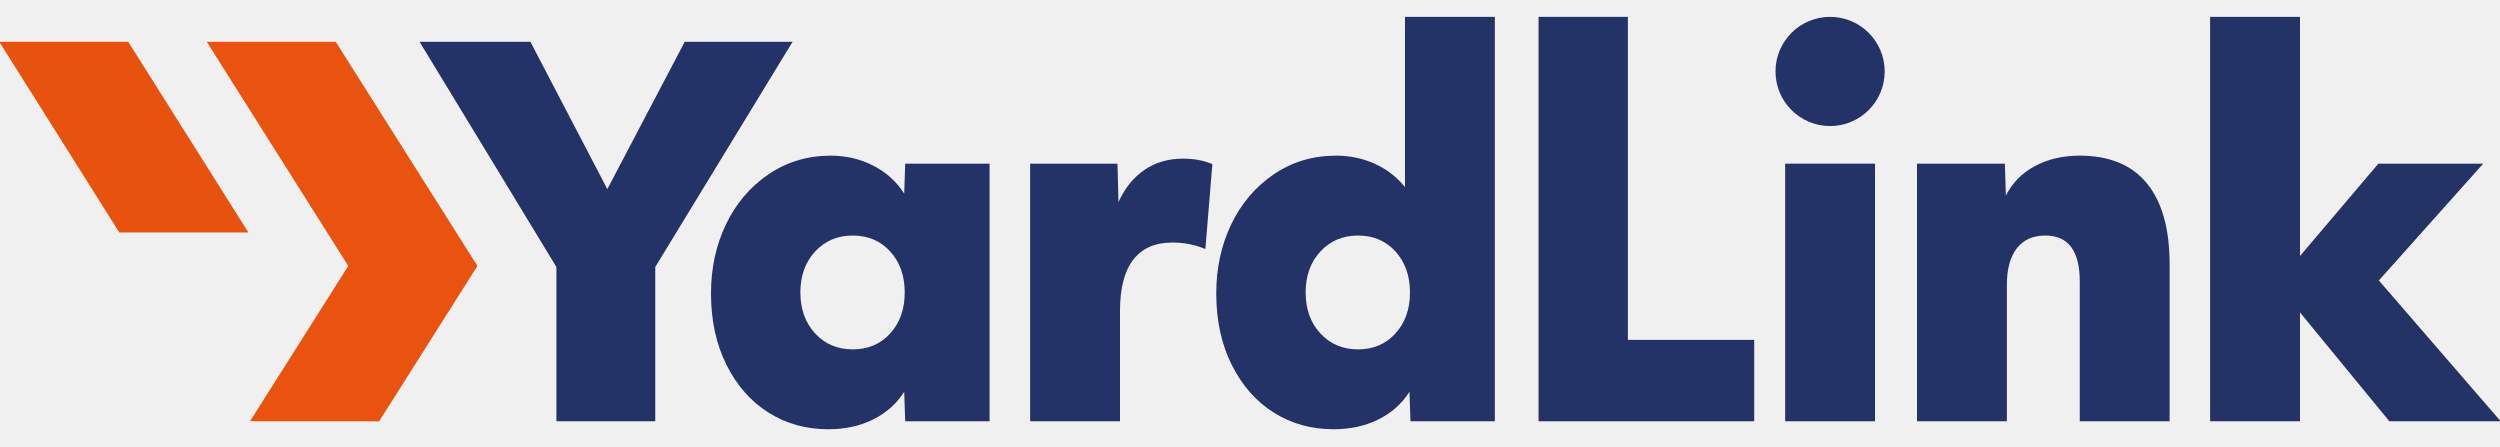
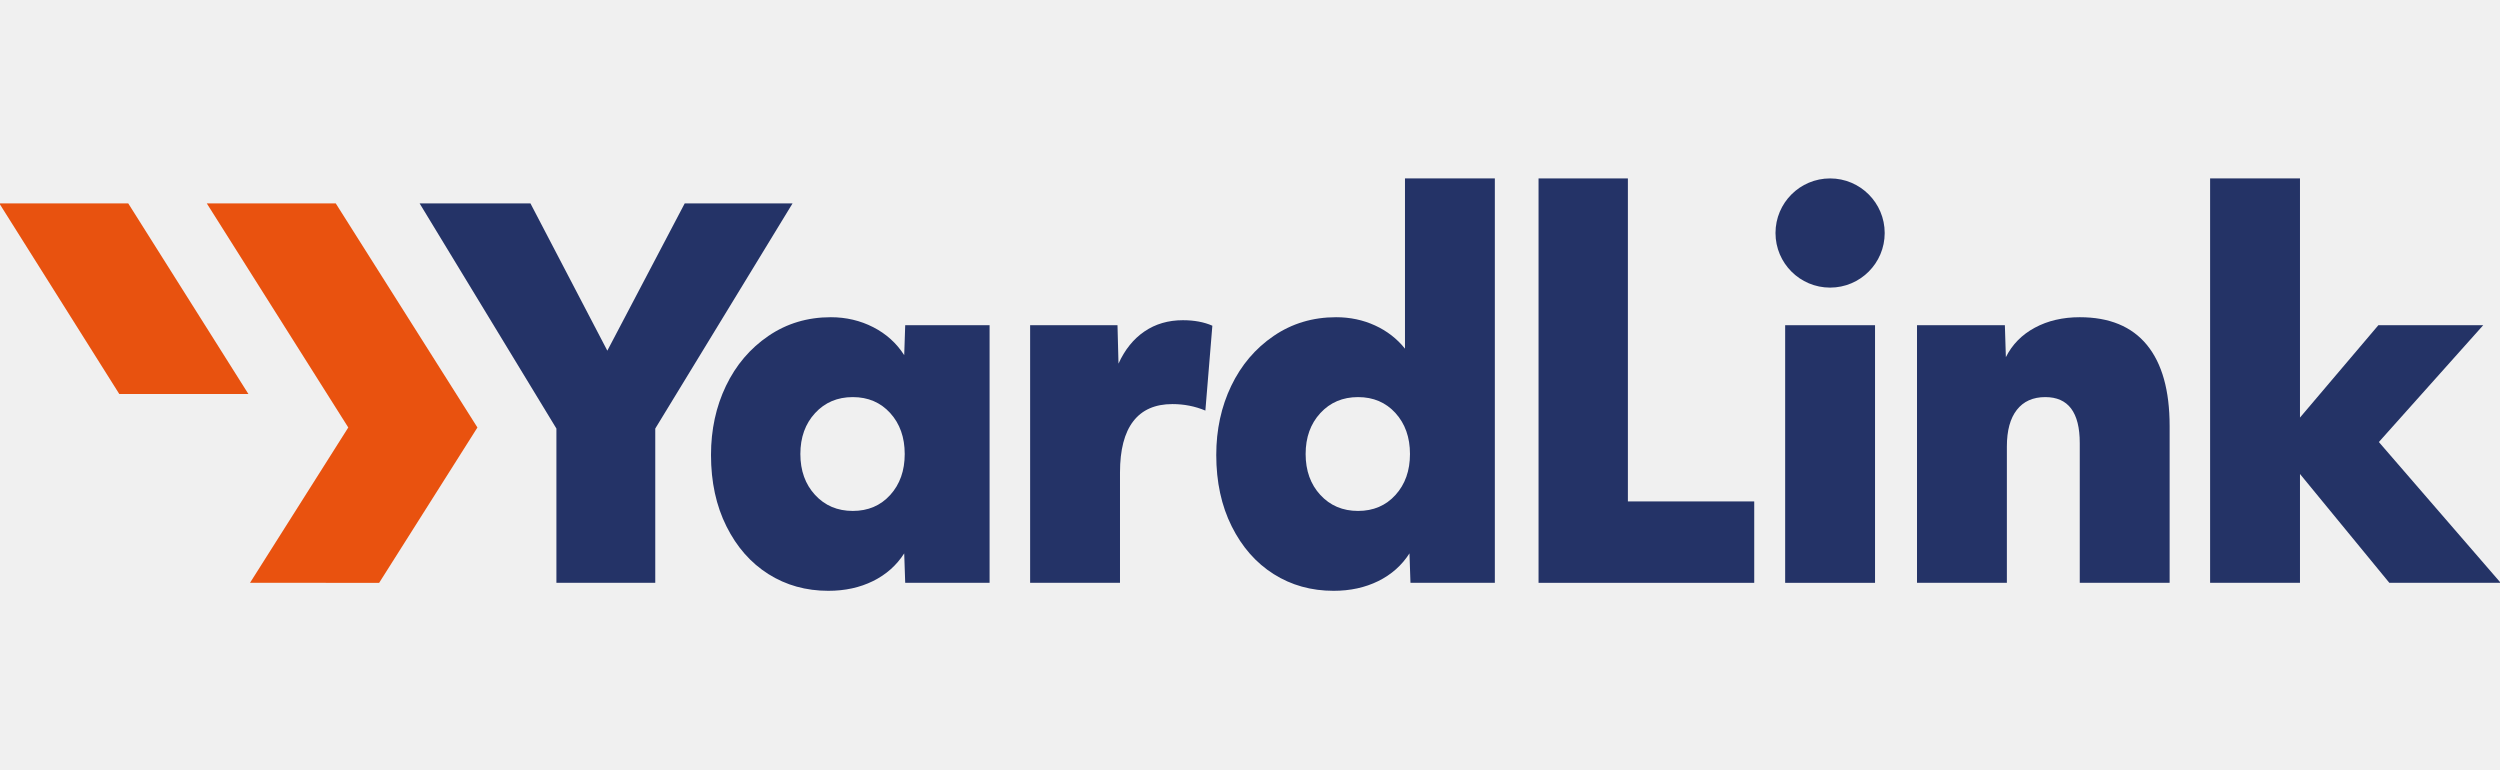
- <svg xmlns="http://www.w3.org/2000/svg" width="566" height="101" viewBox="0 0 566 101" fill="none">
+ <svg xmlns="http://www.w3.org/2000/svg" width="13em" height="4em" viewBox="0 0 566 101" fill="none">
  <g clip-path="url(#clip0)">
    <path d="M56.239 52.628L29.031 9.468L-0.155 9.471L27.008 52.628H56.239Z" fill="#E8520F" />
    <path d="M76.011 9.468L46.816 9.471L78.85 60.206L56.606 95.366L85.835 95.384L108.09 60.207L76.011 9.468Z" fill="#E9520F" />
    <path d="M125.97 60.447L94.999 9.47H120.092L137.499 42.815L155.019 9.47H179.435L148.351 60.448V95.376H125.971V60.447H125.97Z" fill="#243367" />
    <path d="M187.533 97.183C182.484 97.183 177.963 95.921 173.969 93.397C169.974 90.872 166.809 87.275 164.475 82.601C162.137 77.93 160.97 72.541 160.97 66.437C160.97 60.711 162.1 55.493 164.361 50.782C166.621 46.074 169.824 42.305 173.969 39.479C178.112 36.654 182.823 35.241 188.097 35.241C191.563 35.241 194.767 35.996 197.706 37.502C200.645 39.01 202.979 41.118 204.713 43.831L204.939 37.05H224.042V95.375H204.939L204.713 88.705C202.979 91.418 200.625 93.509 197.648 94.979C194.672 96.449 191.3 97.183 187.533 97.183ZM193.072 79.098C196.537 79.098 199.363 77.893 201.55 75.482C203.734 73.071 204.828 69.981 204.828 66.212C204.828 62.445 203.734 59.356 201.55 56.944C199.363 54.533 196.538 53.327 193.072 53.327C189.604 53.327 186.759 54.533 184.538 56.944C182.315 59.356 181.203 62.445 181.203 66.212C181.203 69.981 182.315 73.071 184.538 75.482C186.759 77.893 189.605 79.098 193.072 79.098Z" fill="#243367" />
    <path d="M233.221 37.05H253.001L253.228 45.753C254.658 42.589 256.618 40.158 259.105 38.462C261.592 36.767 264.492 35.919 267.809 35.919C270.37 35.919 272.593 36.334 274.478 37.162L272.896 56.378C270.56 55.399 268.072 54.908 265.436 54.908C261.516 54.908 258.558 56.209 256.562 58.808C254.565 61.408 253.567 65.271 253.567 70.394V95.375H233.221V37.05V37.05Z" fill="#243367" />
    <path d="M301.924 97.183C296.875 97.183 292.354 95.921 288.36 93.397C284.365 90.872 281.201 87.275 278.865 82.601C276.529 77.93 275.361 72.541 275.361 66.437C275.361 60.711 276.492 55.493 278.752 50.782C281.013 46.074 284.214 42.305 288.36 39.479C292.504 36.654 297.214 35.241 302.489 35.241C305.654 35.241 308.593 35.862 311.306 37.106C314.018 38.349 316.279 40.102 318.088 42.362V3.818H338.433V95.375H319.33L319.105 88.705C317.37 91.418 315.016 93.509 312.04 94.979C309.063 96.449 305.692 97.183 301.924 97.183ZM307.463 79.098C310.927 79.098 313.754 77.893 315.94 75.482C318.125 73.071 319.219 69.981 319.219 66.212C319.219 62.445 318.125 59.356 315.94 56.944C313.754 54.533 310.928 53.327 307.463 53.327C303.996 53.327 301.151 54.533 298.929 56.944C296.706 59.356 295.595 62.445 295.595 66.212C295.595 69.981 296.706 73.071 298.929 75.482C301.151 77.893 303.996 79.098 307.463 79.098Z" fill="#243367" />
    <path d="M424.507 37.05H404.16V95.375H424.507V37.05Z" fill="#243367" />
    <path d="M434.009 37.05H453.903L454.129 44.284C455.559 41.421 457.746 39.198 460.685 37.614C463.624 36.032 467.015 35.241 470.857 35.241C477.563 35.241 482.63 37.333 486.061 41.515C489.488 45.697 491.204 51.82 491.204 59.883V95.376H470.857V63.725C470.857 56.794 468.257 53.326 463.058 53.326C460.27 53.326 458.122 54.287 456.617 56.209C455.108 58.131 454.356 60.9 454.356 64.516V95.375H434.01V37.05H434.009Z" fill="#243367" />
    <path d="M500.369 3.818H520.716V57.961L538.462 37.05H562.199L538.574 63.499L566.155 95.375H540.948L520.716 70.733V95.375H500.369V3.818Z" fill="#243366" />
    <path d="M348.327 3.818H368.553V76.945H397.157V95.375H348.327V3.818Z" fill="#243367" />
    <path d="M414.333 28.538C421.16 28.538 426.694 23.004 426.694 16.178C426.694 9.351 421.16 3.818 414.333 3.818C407.507 3.818 401.973 9.351 401.973 16.178C401.973 23.004 407.507 28.538 414.333 28.538Z" fill="#243367" />
  </g>
  <defs>
    <clipPath id="clip0">
      <rect width="566" height="101" fill="white" />
    </clipPath>
  </defs>
</svg>
